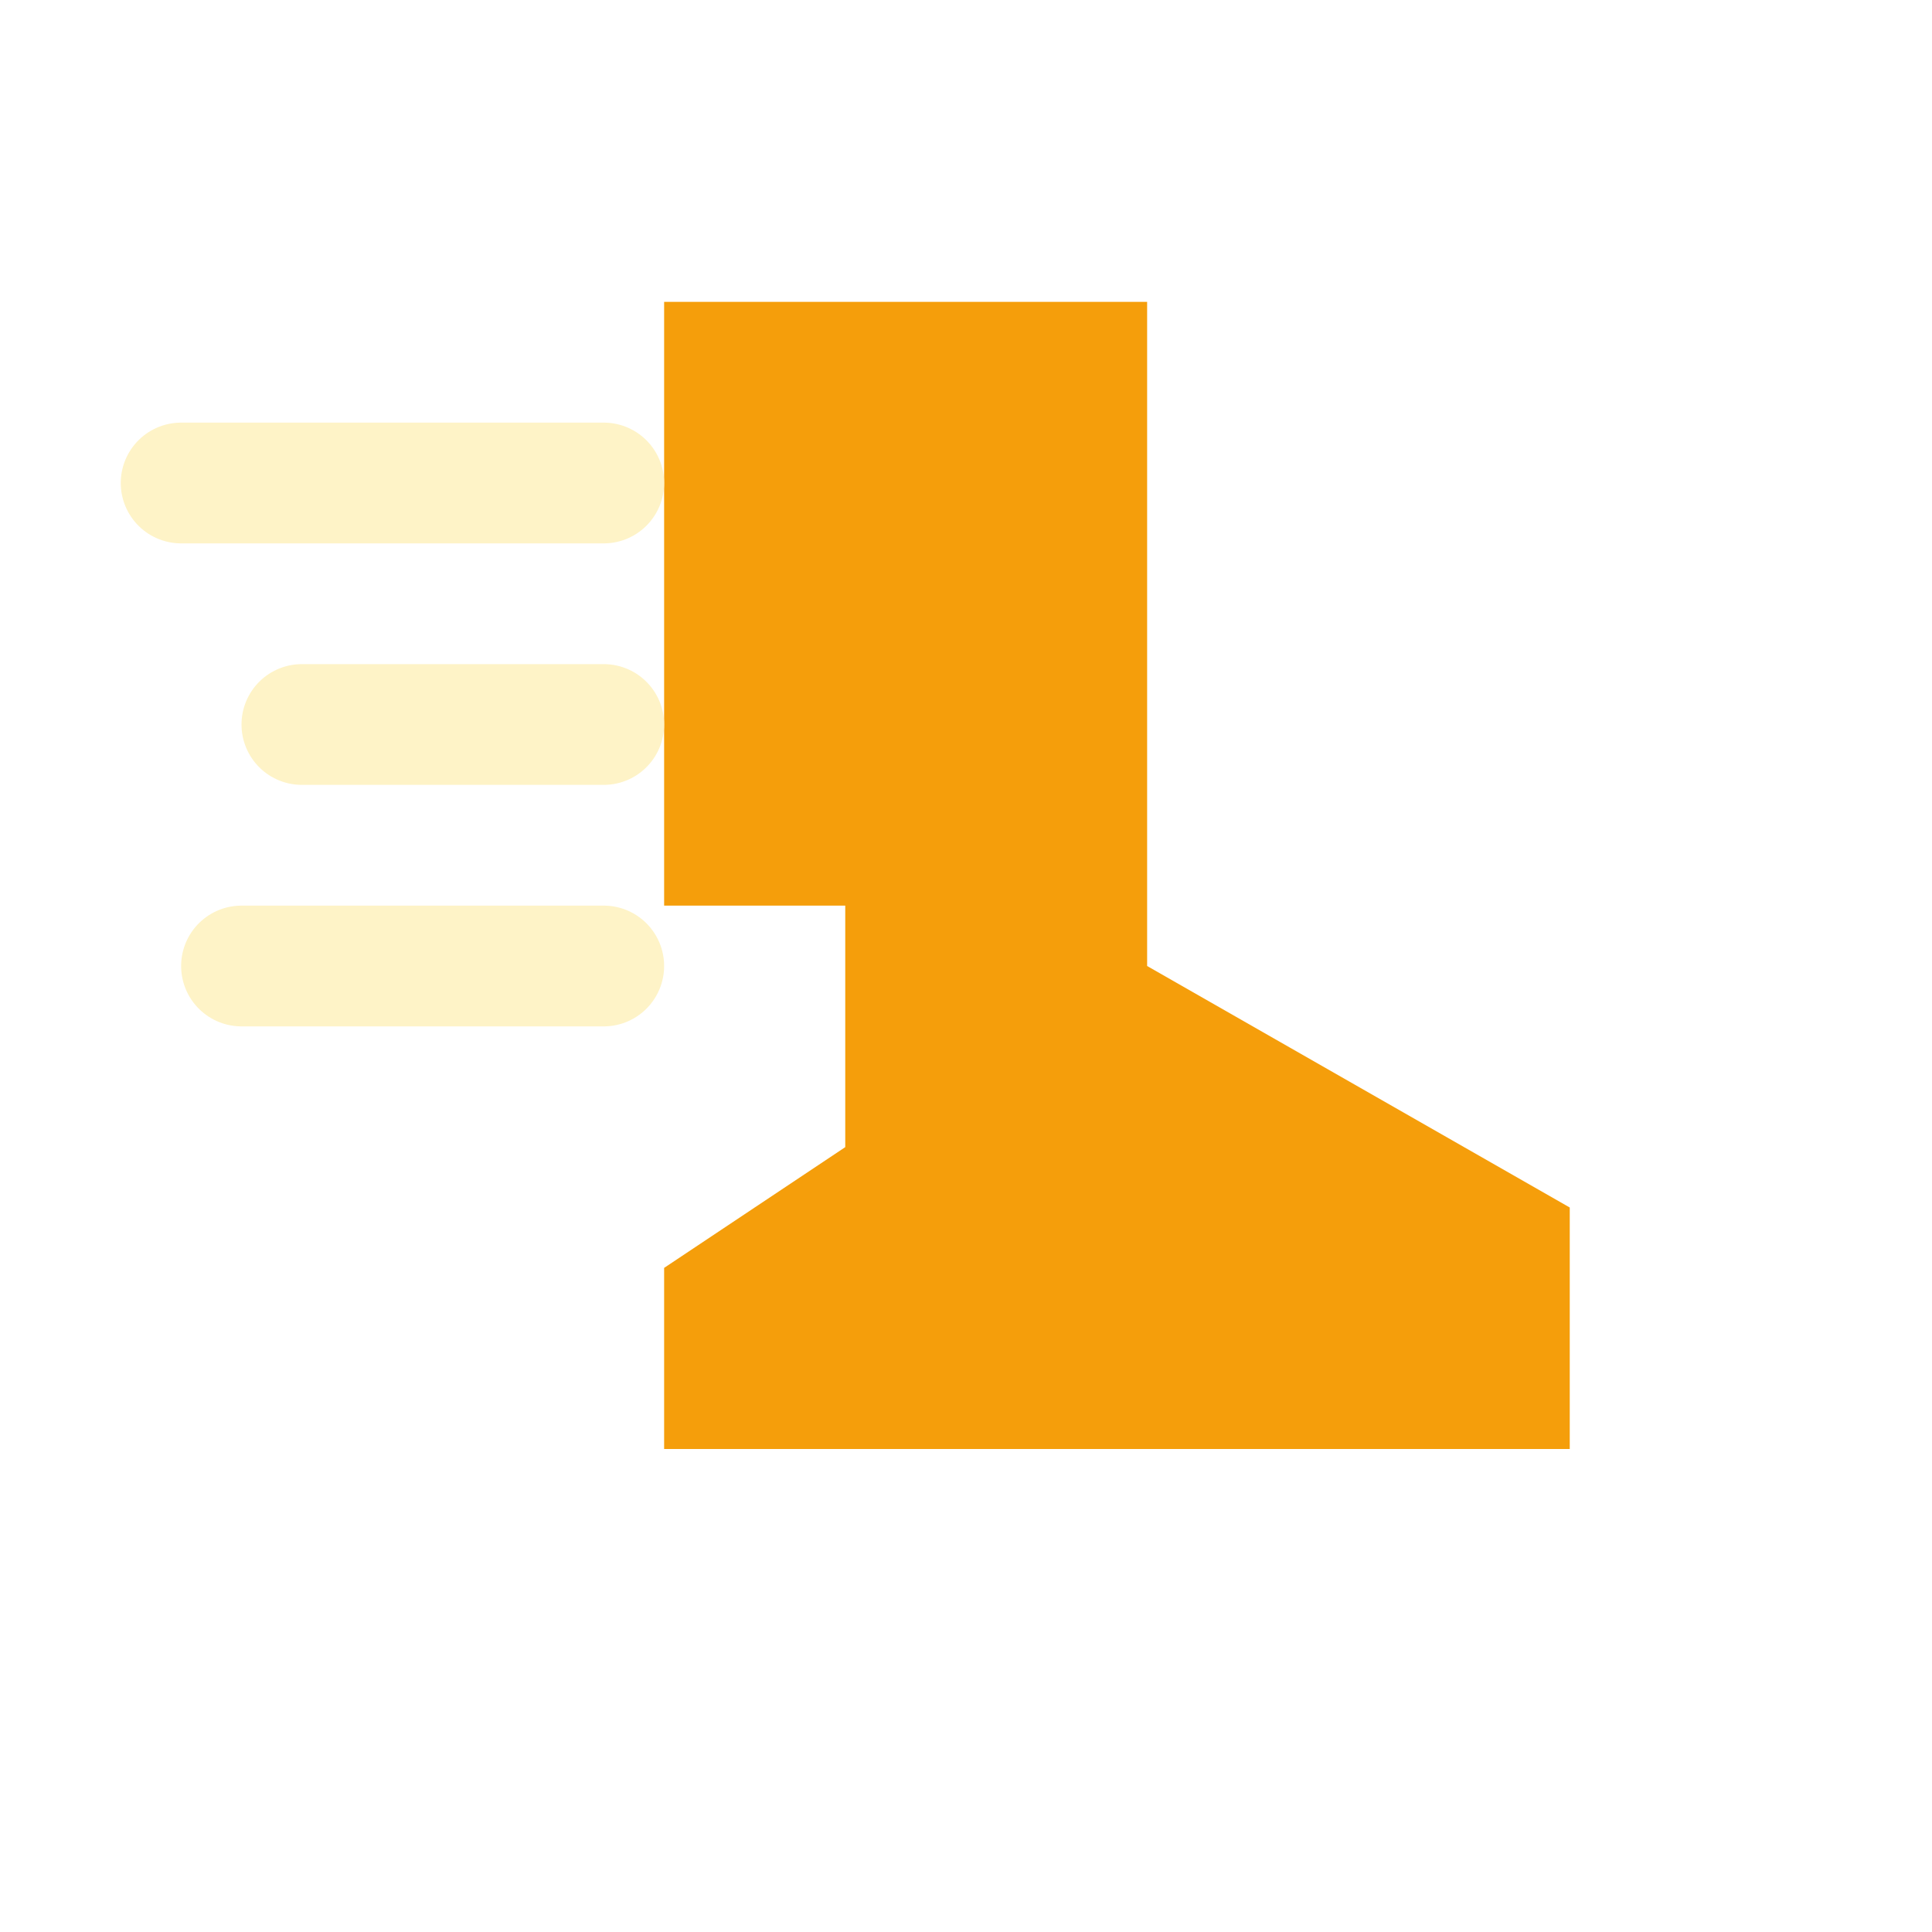
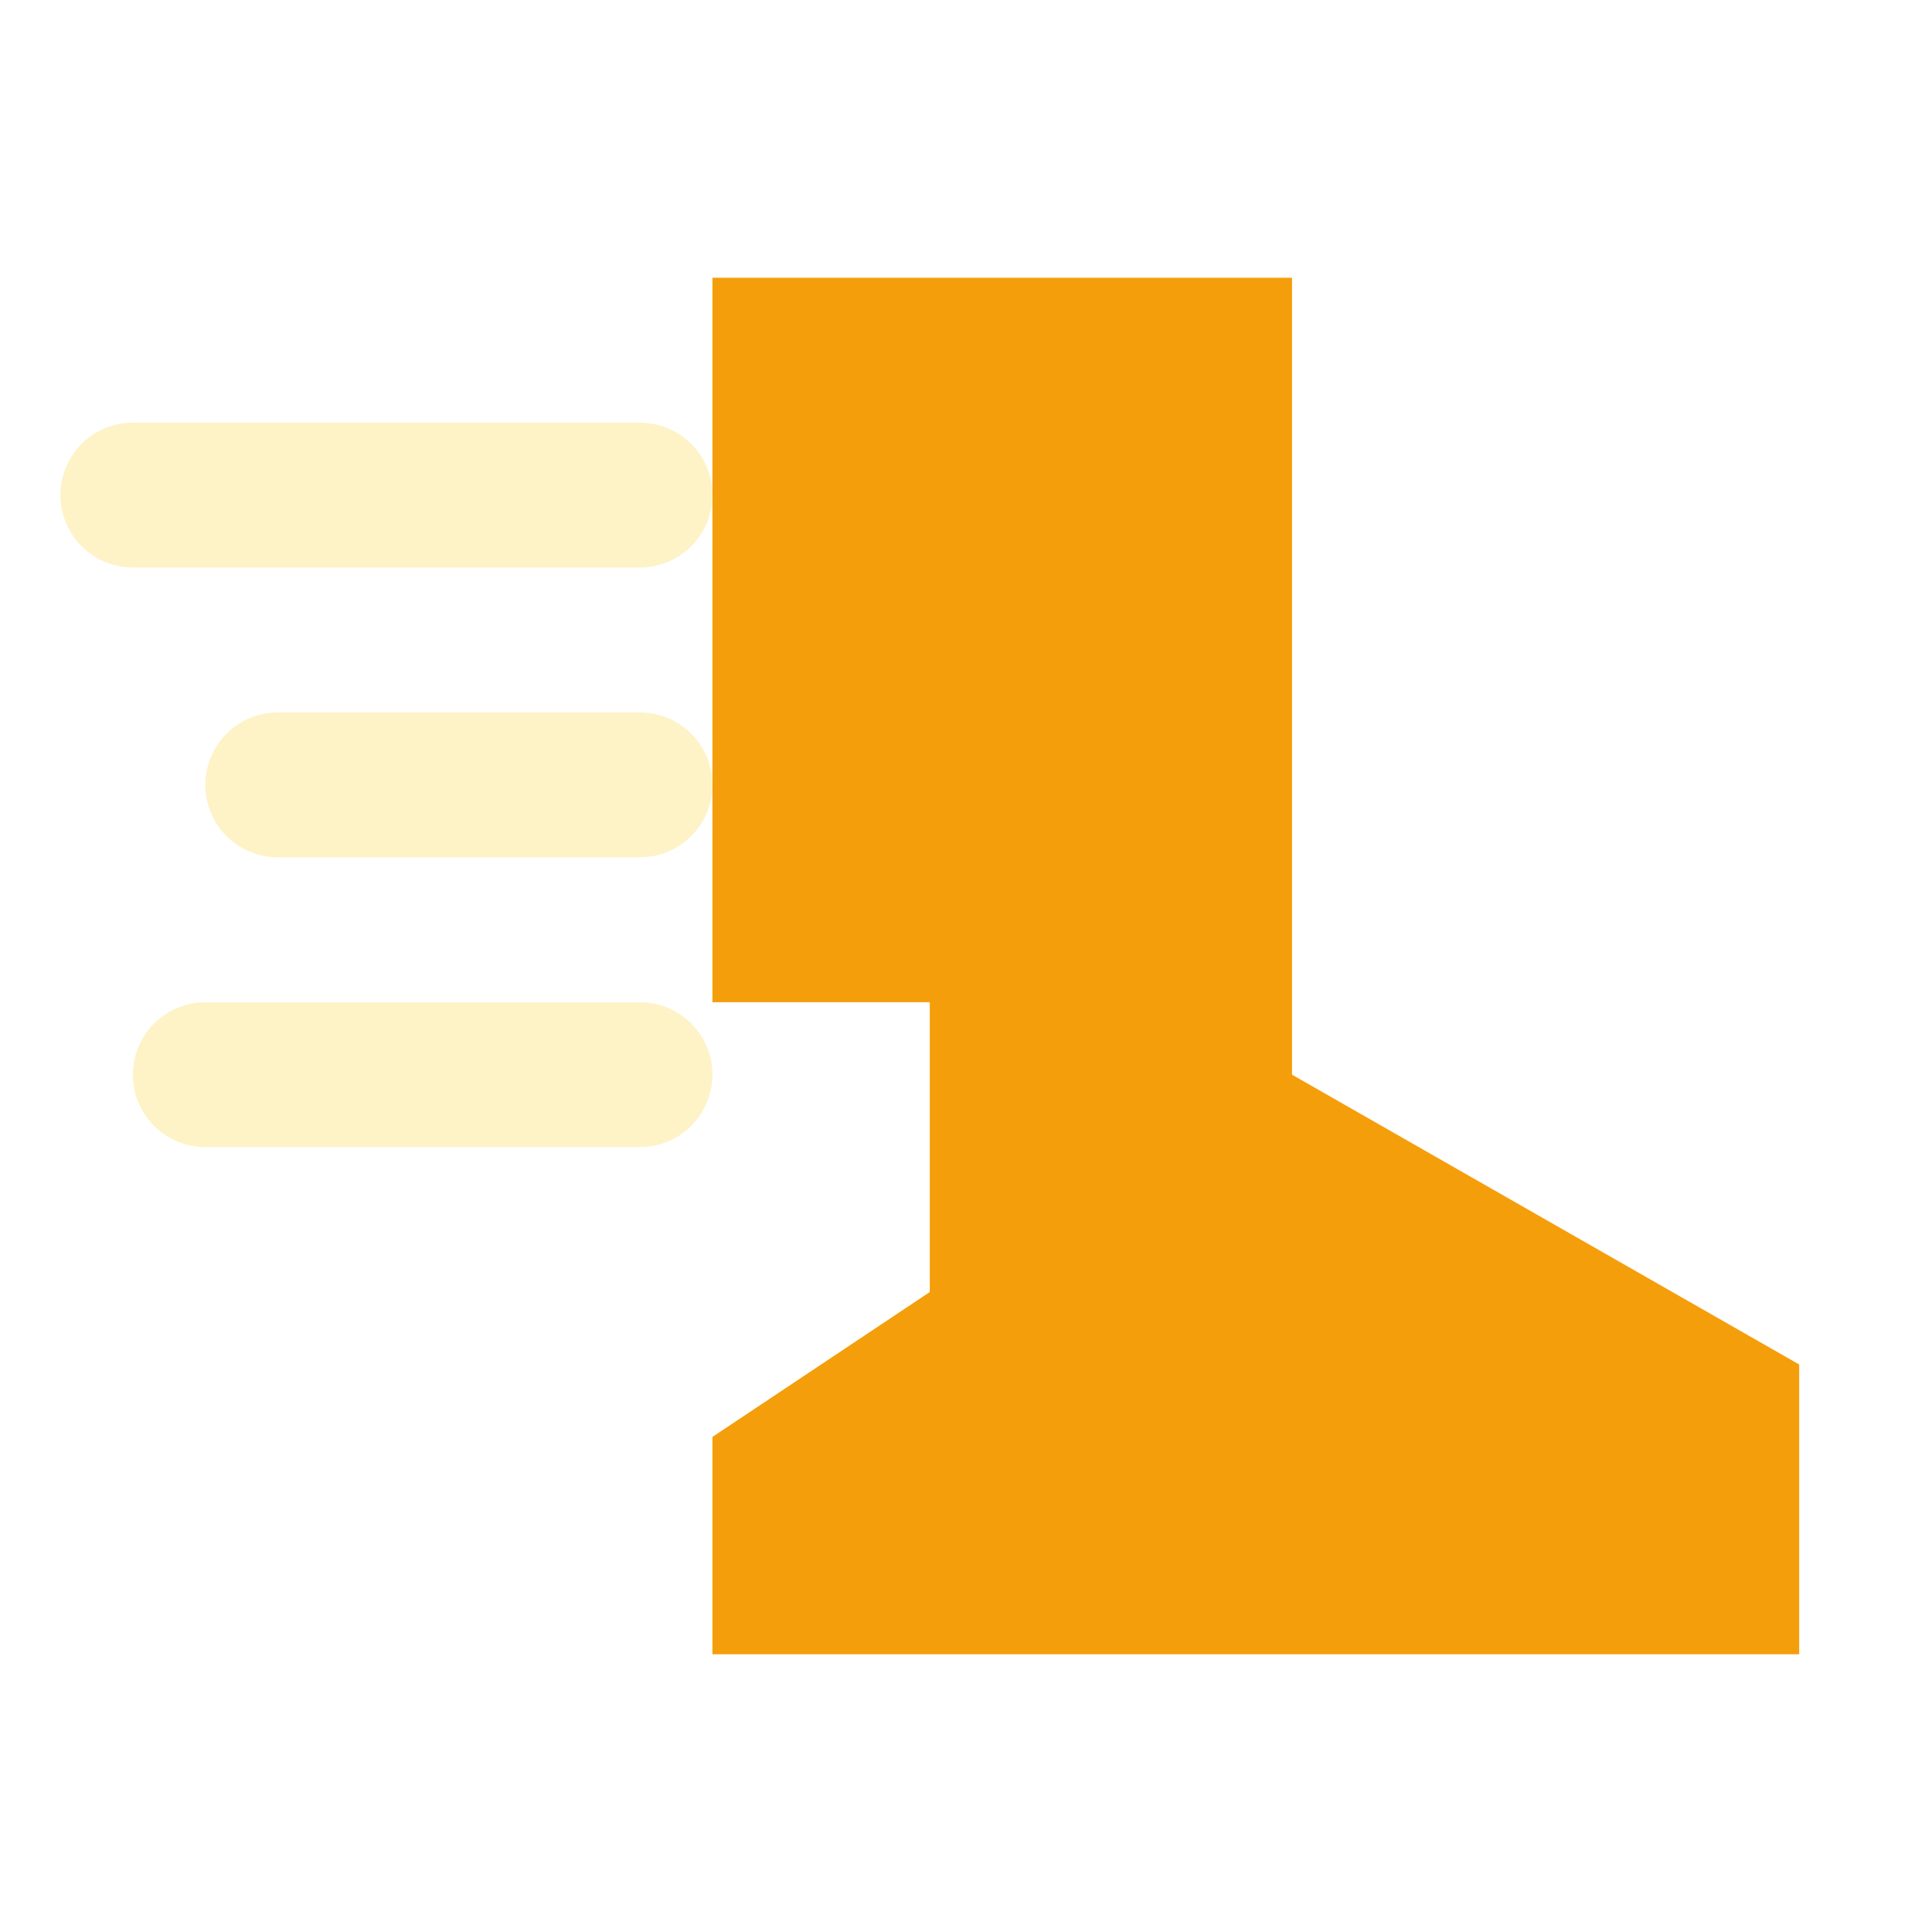
<svg xmlns="http://www.w3.org/2000/svg" viewBox="0 0 64 64">
-   <path fill="#F59E0B" d="M22 10h16v22l14 8v8H22v-6l6-4V30h-6z" />
-   <path fill="none" stroke="#FEF3C7" stroke-width="4" stroke-linecap="round" d="M20 16H6M20 24H10M20 32H8" />
+   <g transform="translate(32 32) scale(1.2) translate(-29 -29)">
+     <path fill="#F59E0B" d="M22 10h16v22l14 8v8H22v-6l6-4V30h-6z" />
+     <path fill="none" stroke="#FEF3C7" stroke-width="4" stroke-linecap="round" d="M20 16H6M20 24H10M20 32H8" />
+   </g>
</svg>
